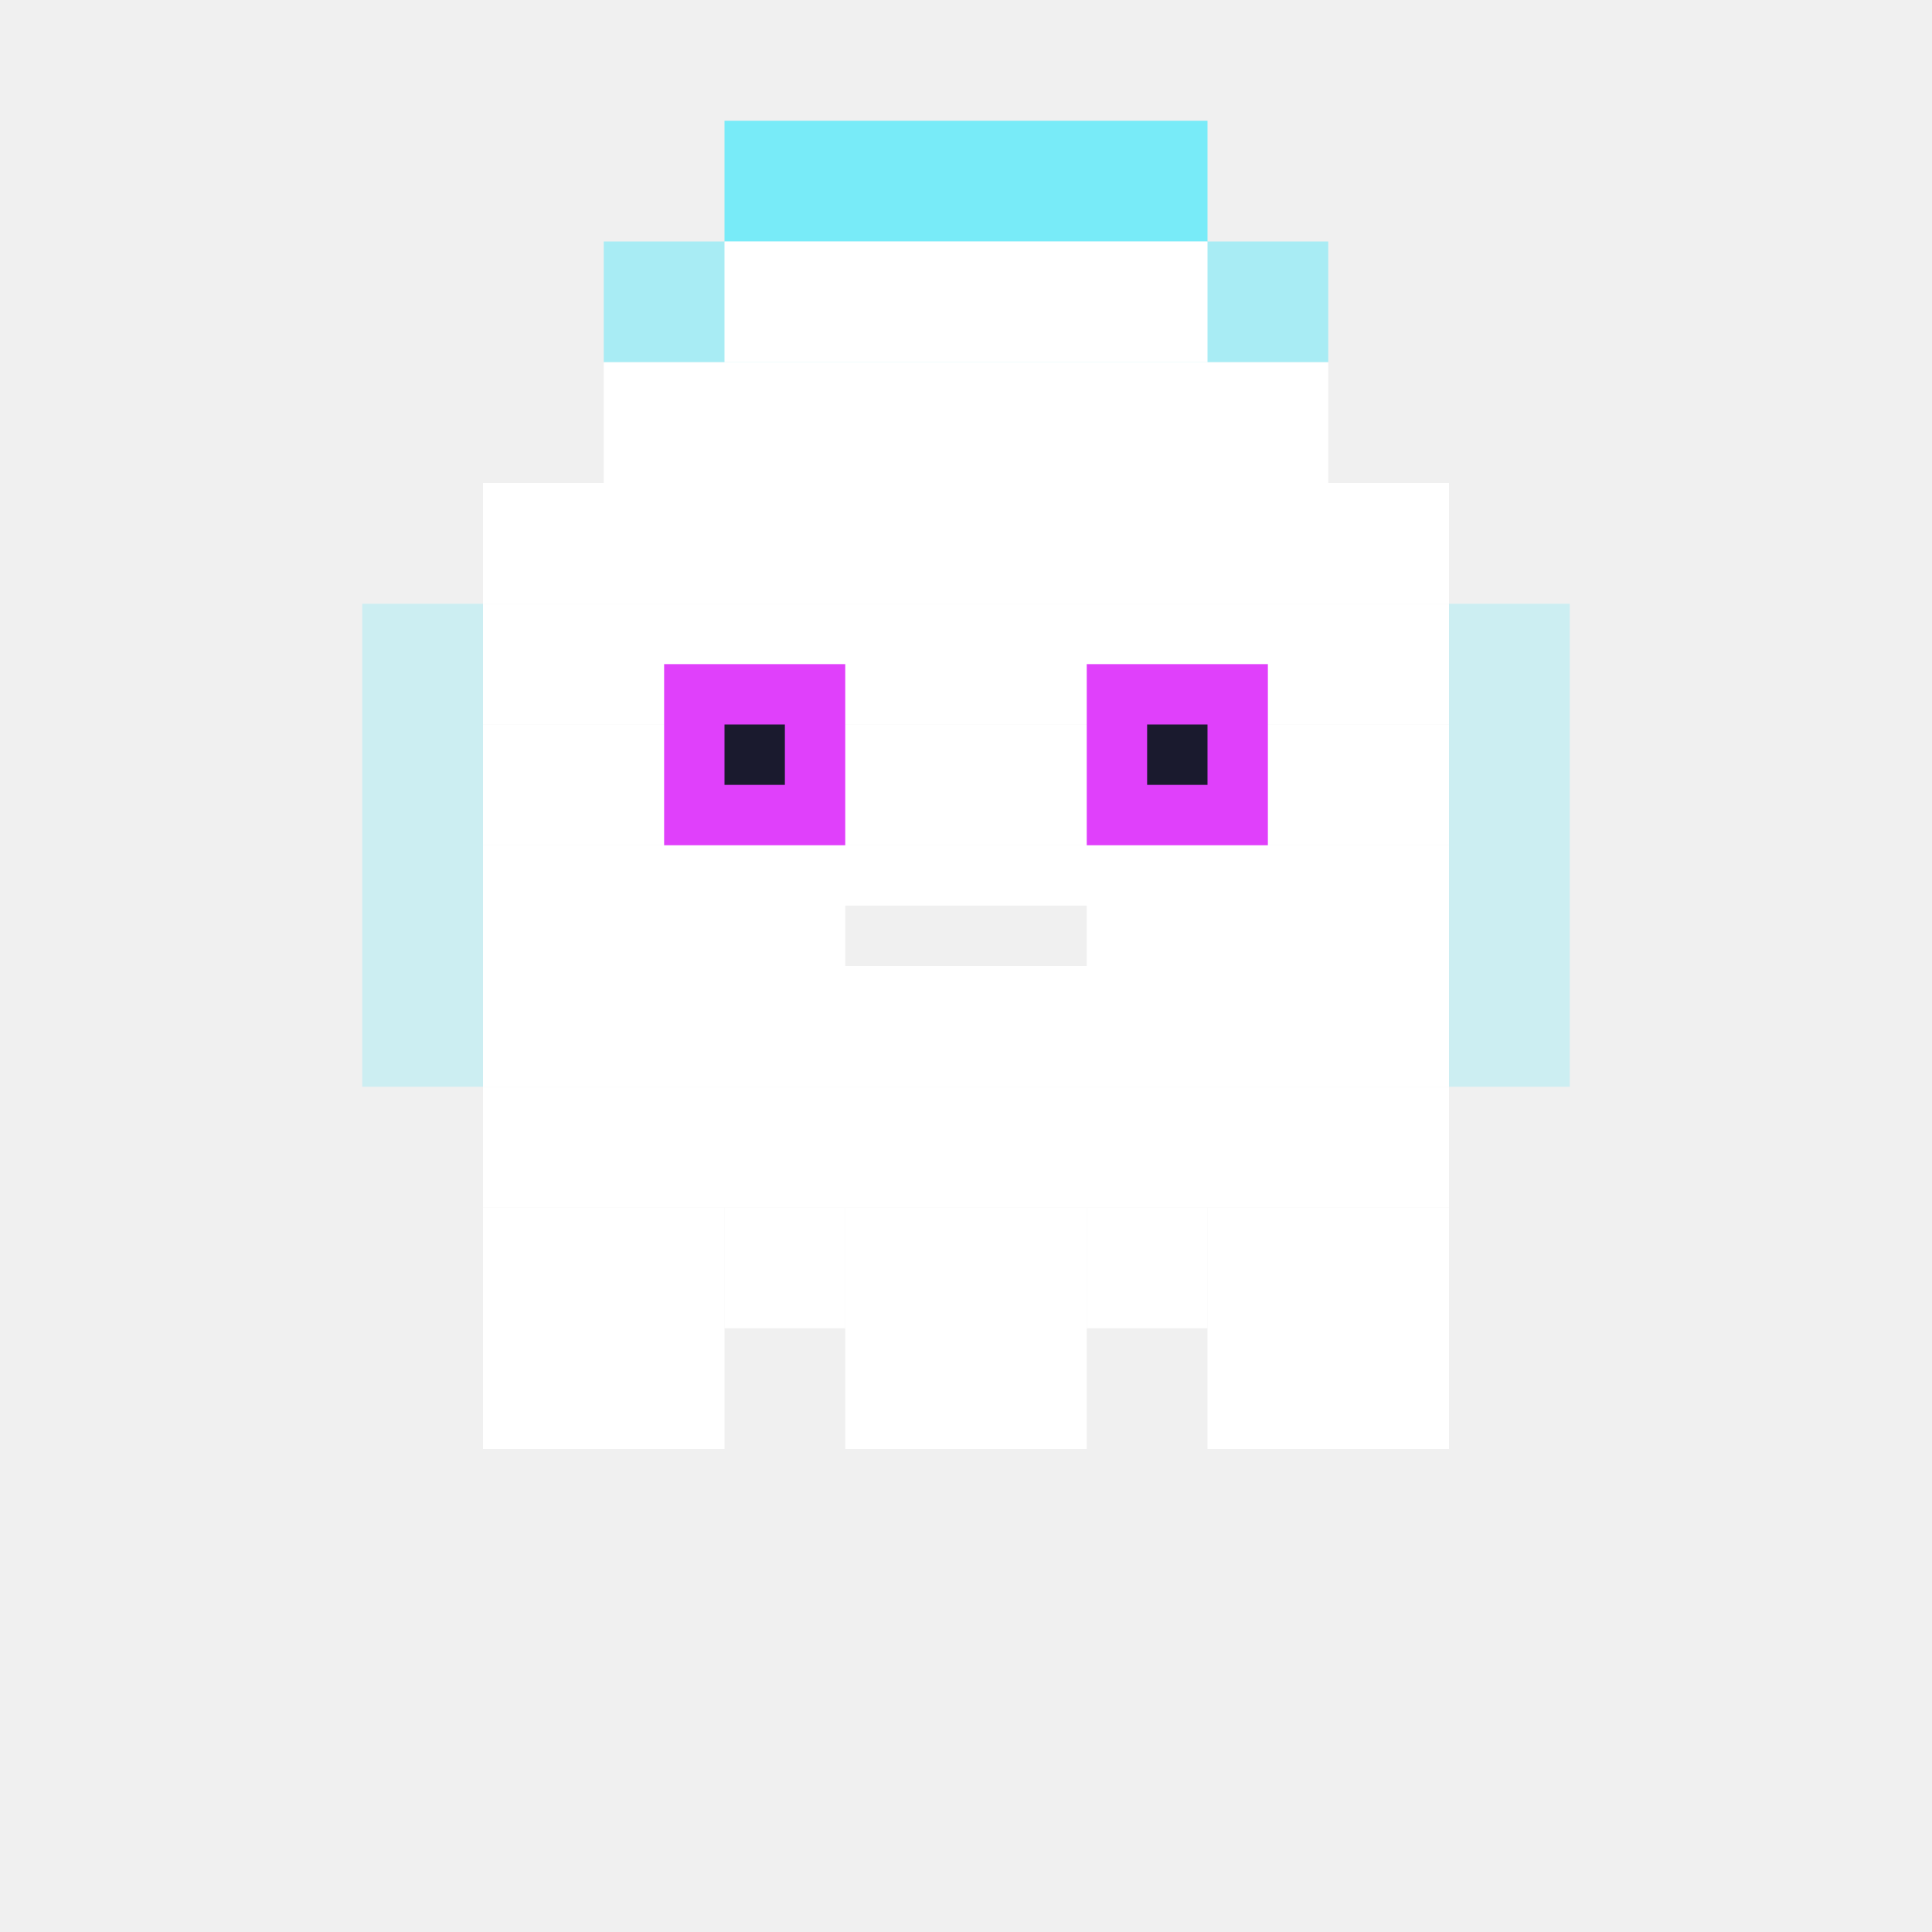
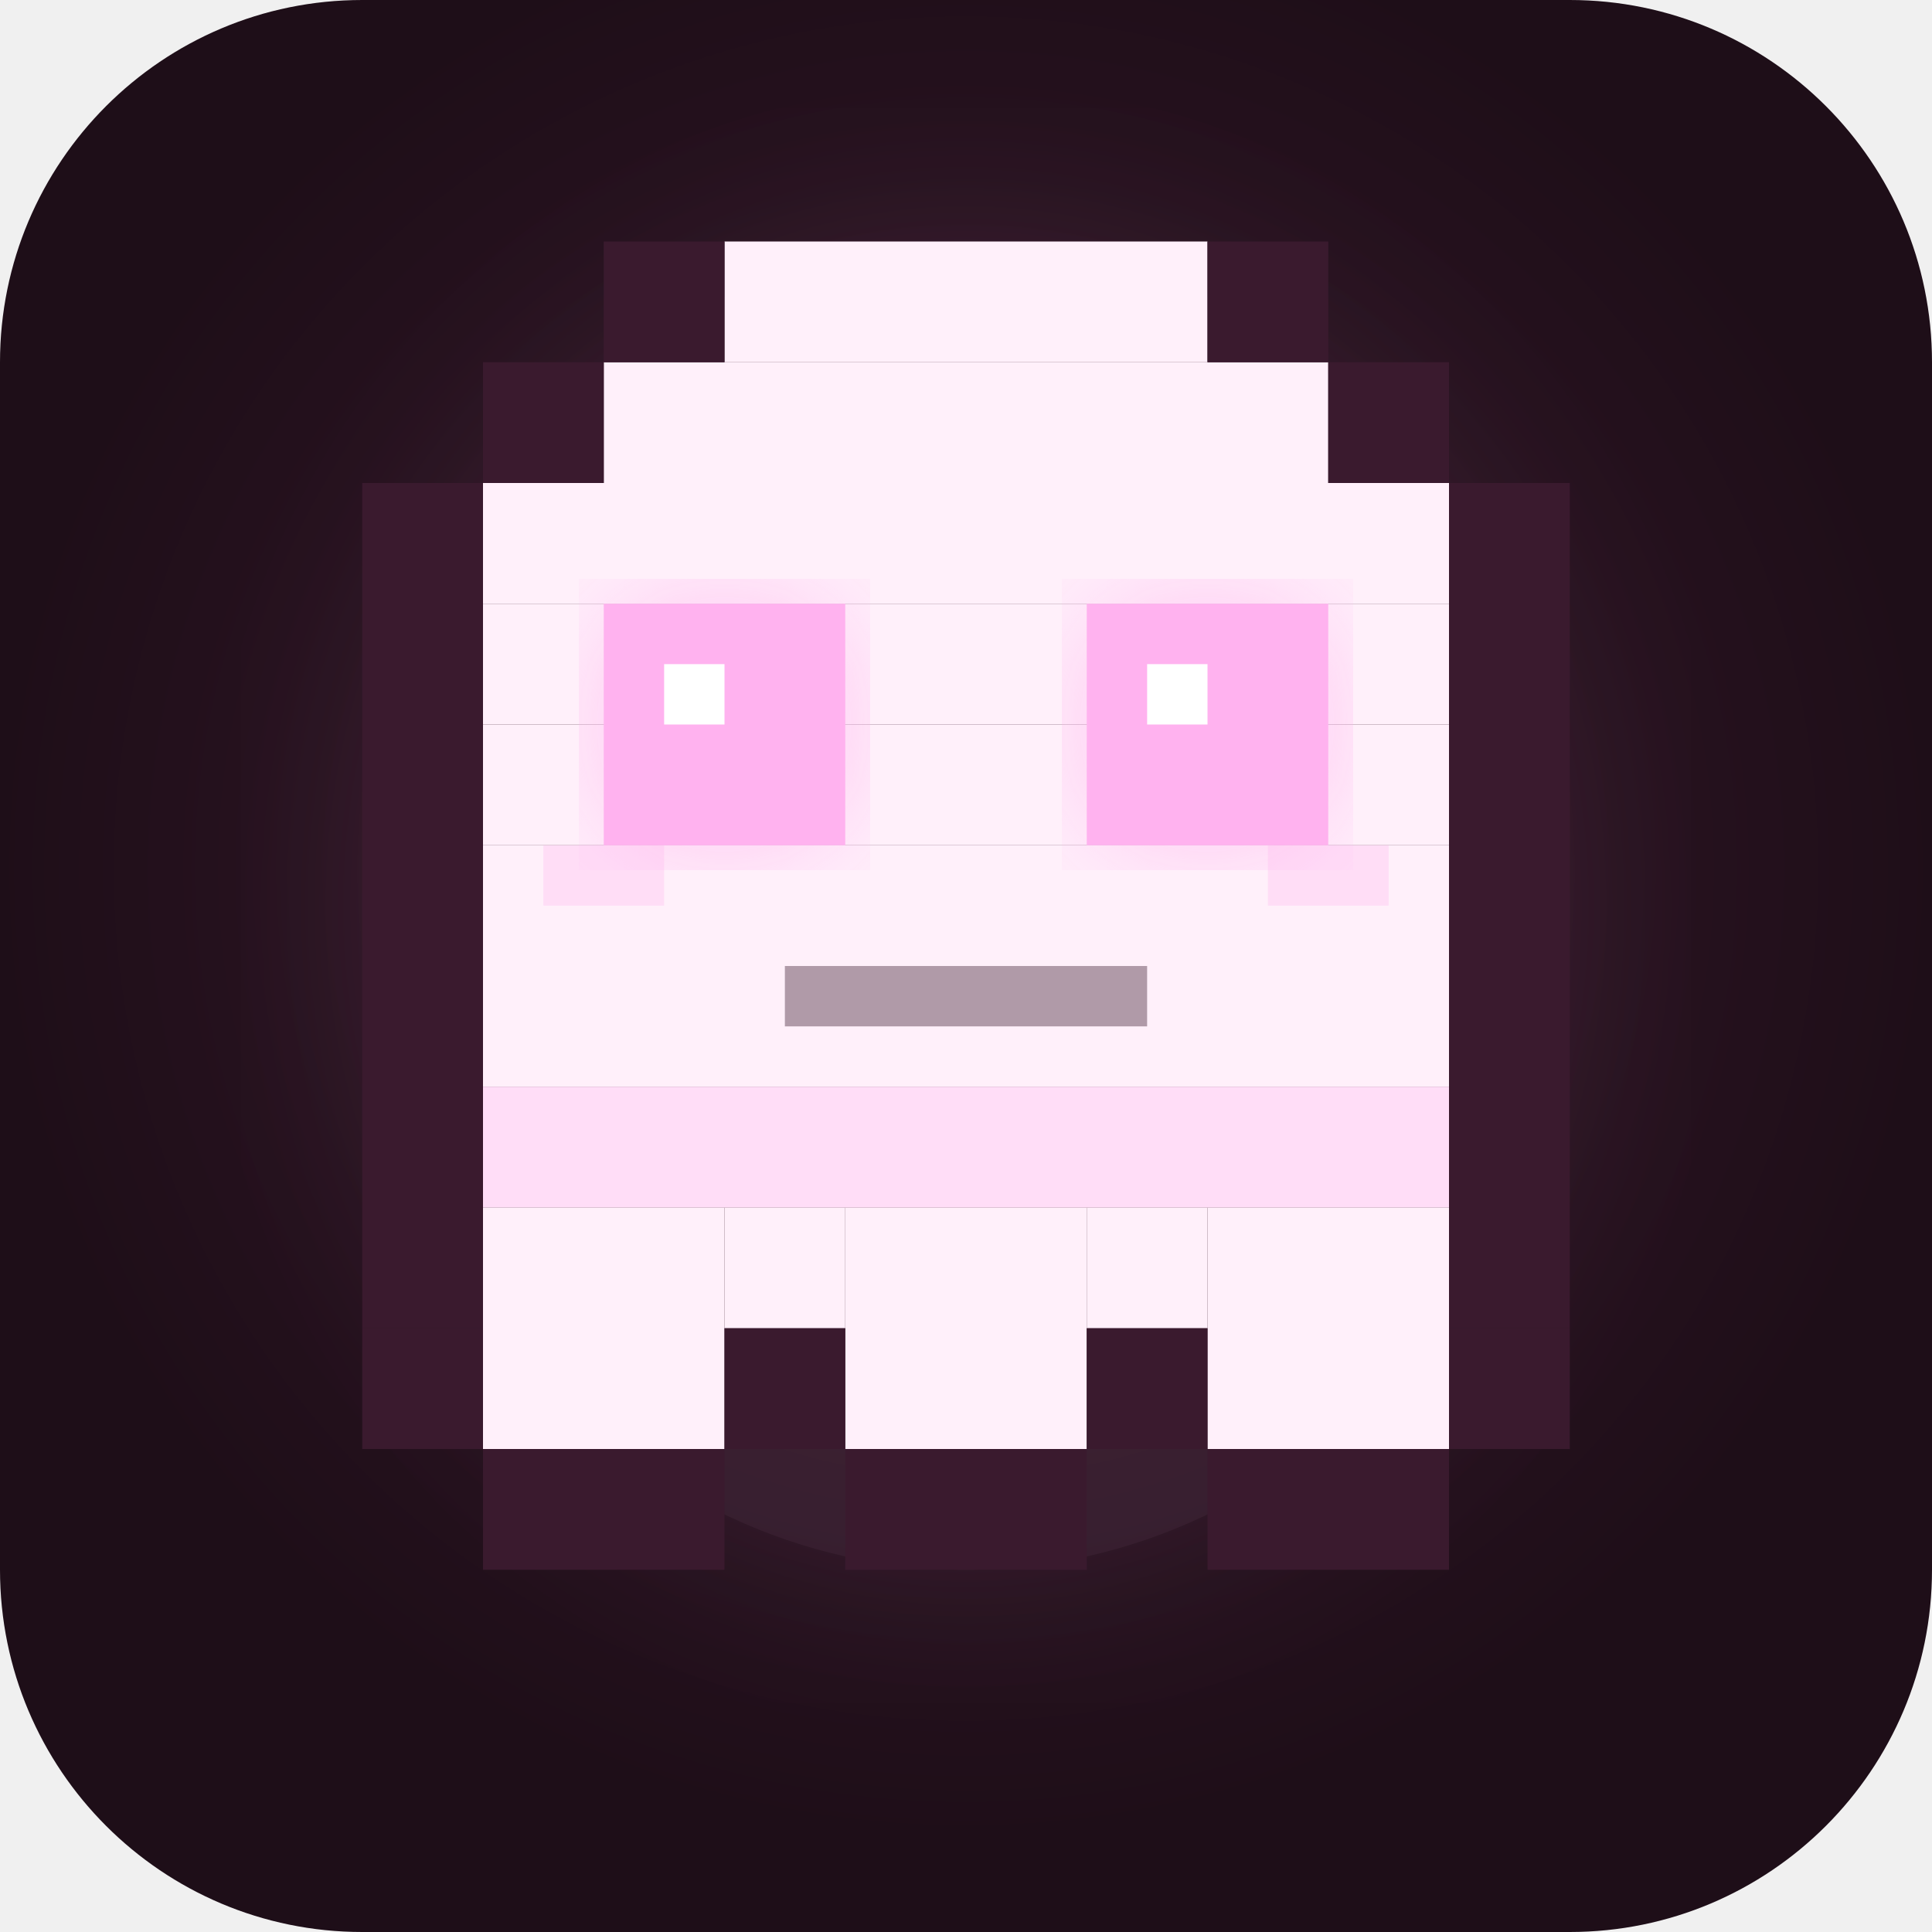
<svg xmlns="http://www.w3.org/2000/svg" viewBox="0 0 32 32" width="32" height="32">
-   <rect x="12" y="2" width="8" height="2" fill="#00e5ff" opacity="0.5" />
-   <rect x="10" y="4" width="12" height="2" fill="#00e5ff" opacity="0.3" />
-   <rect x="12" y="4" width="8" height="2" fill="white" />
-   <rect x="10" y="6" width="12" height="2" fill="white" />
-   <rect x="8" y="8" width="16" height="2" fill="white" />
-   <rect x="8" y="10" width="16" height="2" fill="white" />
-   <rect x="8" y="12" width="16" height="2" fill="white" />
-   <rect x="8" y="14" width="16" height="2" fill="white" />
-   <rect x="8" y="16" width="16" height="2" fill="white" />
-   <rect x="8" y="18" width="16" height="2" fill="white" />
-   <rect x="11" y="11" width="3" height="3" fill="#e040fb" />
-   <rect x="18" y="11" width="3" height="3" fill="#e040fb" />
-   <rect x="12" y="12" width="1" height="1" fill="#1a1a2e" />
-   <rect x="19" y="12" width="1" height="1" fill="#1a1a2e" />
-   <rect x="14" y="15" width="4" height="1" fill="#f0f0f0" />
-   <rect x="8" y="20" width="4" height="4" fill="white" />
-   <rect x="14" y="20" width="4" height="4" fill="white" />
-   <rect x="20" y="20" width="4" height="4" fill="white" />
-   <rect x="12" y="20" width="2" height="2" fill="white" />
-   <rect x="18" y="20" width="2" height="2" fill="white" />
-   <rect x="6" y="10" width="2" height="8" fill="#00e5ff" opacity="0.15" />
-   <rect x="24" y="10" width="2" height="8" fill="#00e5ff" opacity="0.15" />
+   <defs>
+     <filter id="glow">
+       <feGaussianBlur stdDeviation="1.5" result="blur" />
+       <feMerge>
+         <feMergeNode in="blur" />
+         <feMergeNode in="SourceGraphic" />
+       </feMerge>
+     </filter>
+     <radialGradient id="bg-glow" cx="50%" cy="45%" r="50%">
+       <stop offset="0%" stop-color="#3A1A2E" />
+       <stop offset="100%" stop-color="#1E0E18" />
+     </radialGradient>
+   </defs>
+   <rect width="32" height="32" rx="6" fill="url(#bg-glow)" />
+   <ellipse cx="16" cy="15" rx="10" ry="11" fill="#FFB2EF" opacity="0.08" filter="url(#glow)" />
+   <rect x="12" y="4" width="8" height="2" fill="#FFF0FA" />
+   <rect x="10" y="6" width="12" height="2" fill="#FFF0FA" />
+   <rect x="8" y="8" width="16" height="2" fill="#FFF0FA" />
+   <rect x="8" y="10" width="16" height="2" fill="#FFF0FA" />
+   <rect x="8" y="12" width="16" height="2" fill="#FFF0FA" />
+   <rect x="8" y="14" width="16" height="2" fill="#FFF0FA" />
+   <rect x="8" y="16" width="16" height="2" fill="#FFF0FA" />
+   <rect x="8" y="18" width="16" height="2" fill="#FFF0FA" />
+   <rect x="10" y="10" width="4" height="4" fill="#FFB2EF" filter="url(#glow)" />
+   <rect x="18" y="10" width="4" height="4" fill="#FFB2EF" filter="url(#glow)" />
+   <rect x="11" y="11" width="1" height="1" fill="#FFFFFF" />
+   <rect x="19" y="11" width="1" height="1" fill="#FFFFFF" />
+   <rect x="13" y="16" width="6" height="1" fill="#3A1A2E" opacity="0.4" />
+   <rect x="8" y="20" width="4" height="4" fill="#FFF0FA" />
+   <rect x="14" y="20" width="4" height="4" fill="#FFF0FA" />
+   <rect x="20" y="20" width="4" height="4" fill="#FFF0FA" />
+   <rect x="12" y="20" width="2" height="2" fill="#FFF0FA" />
+   <rect x="18" y="20" width="2" height="2" fill="#FFF0FA" />
+   <rect x="10" y="4" width="2" height="2" fill="#3A1A2E" />
+   <rect x="20" y="4" width="2" height="2" fill="#3A1A2E" />
+   <rect x="8" y="6" width="2" height="2" fill="#3A1A2E" />
+   <rect x="22" y="6" width="2" height="2" fill="#3A1A2E" />
+   <rect x="6" y="8" width="2" height="14" fill="#3A1A2E" />
+   <rect x="24" y="8" width="2" height="14" fill="#3A1A2E" />
+   <rect x="6" y="22" width="2" height="2" fill="#3A1A2E" />
+   <rect x="12" y="22" width="2" height="2" fill="#3A1A2E" />
+   <rect x="18" y="22" width="2" height="2" fill="#3A1A2E" />
+   <rect x="24" y="22" width="2" height="2" fill="#3A1A2E" />
+   <rect x="8" y="24" width="4" height="2" fill="#3A1A2E" />
+   <rect x="14" y="24" width="4" height="2" fill="#3A1A2E" />
+   <rect x="20" y="24" width="4" height="2" fill="#3A1A2E" />
+   <rect x="8" y="18" width="16" height="2" fill="#FFCAF3" opacity="0.5" />
+   <rect x="9" y="14" width="2" height="1" fill="#FFB2EF" opacity="0.3" />
+   <rect x="21" y="14" width="2" height="1" fill="#FFB2EF" opacity="0.3" />
+   <animateTransform attributeName="transform" type="translate" values="0,0; 0,-1; 0,0" dur="3s" repeatCount="indefinite" />
</svg>
